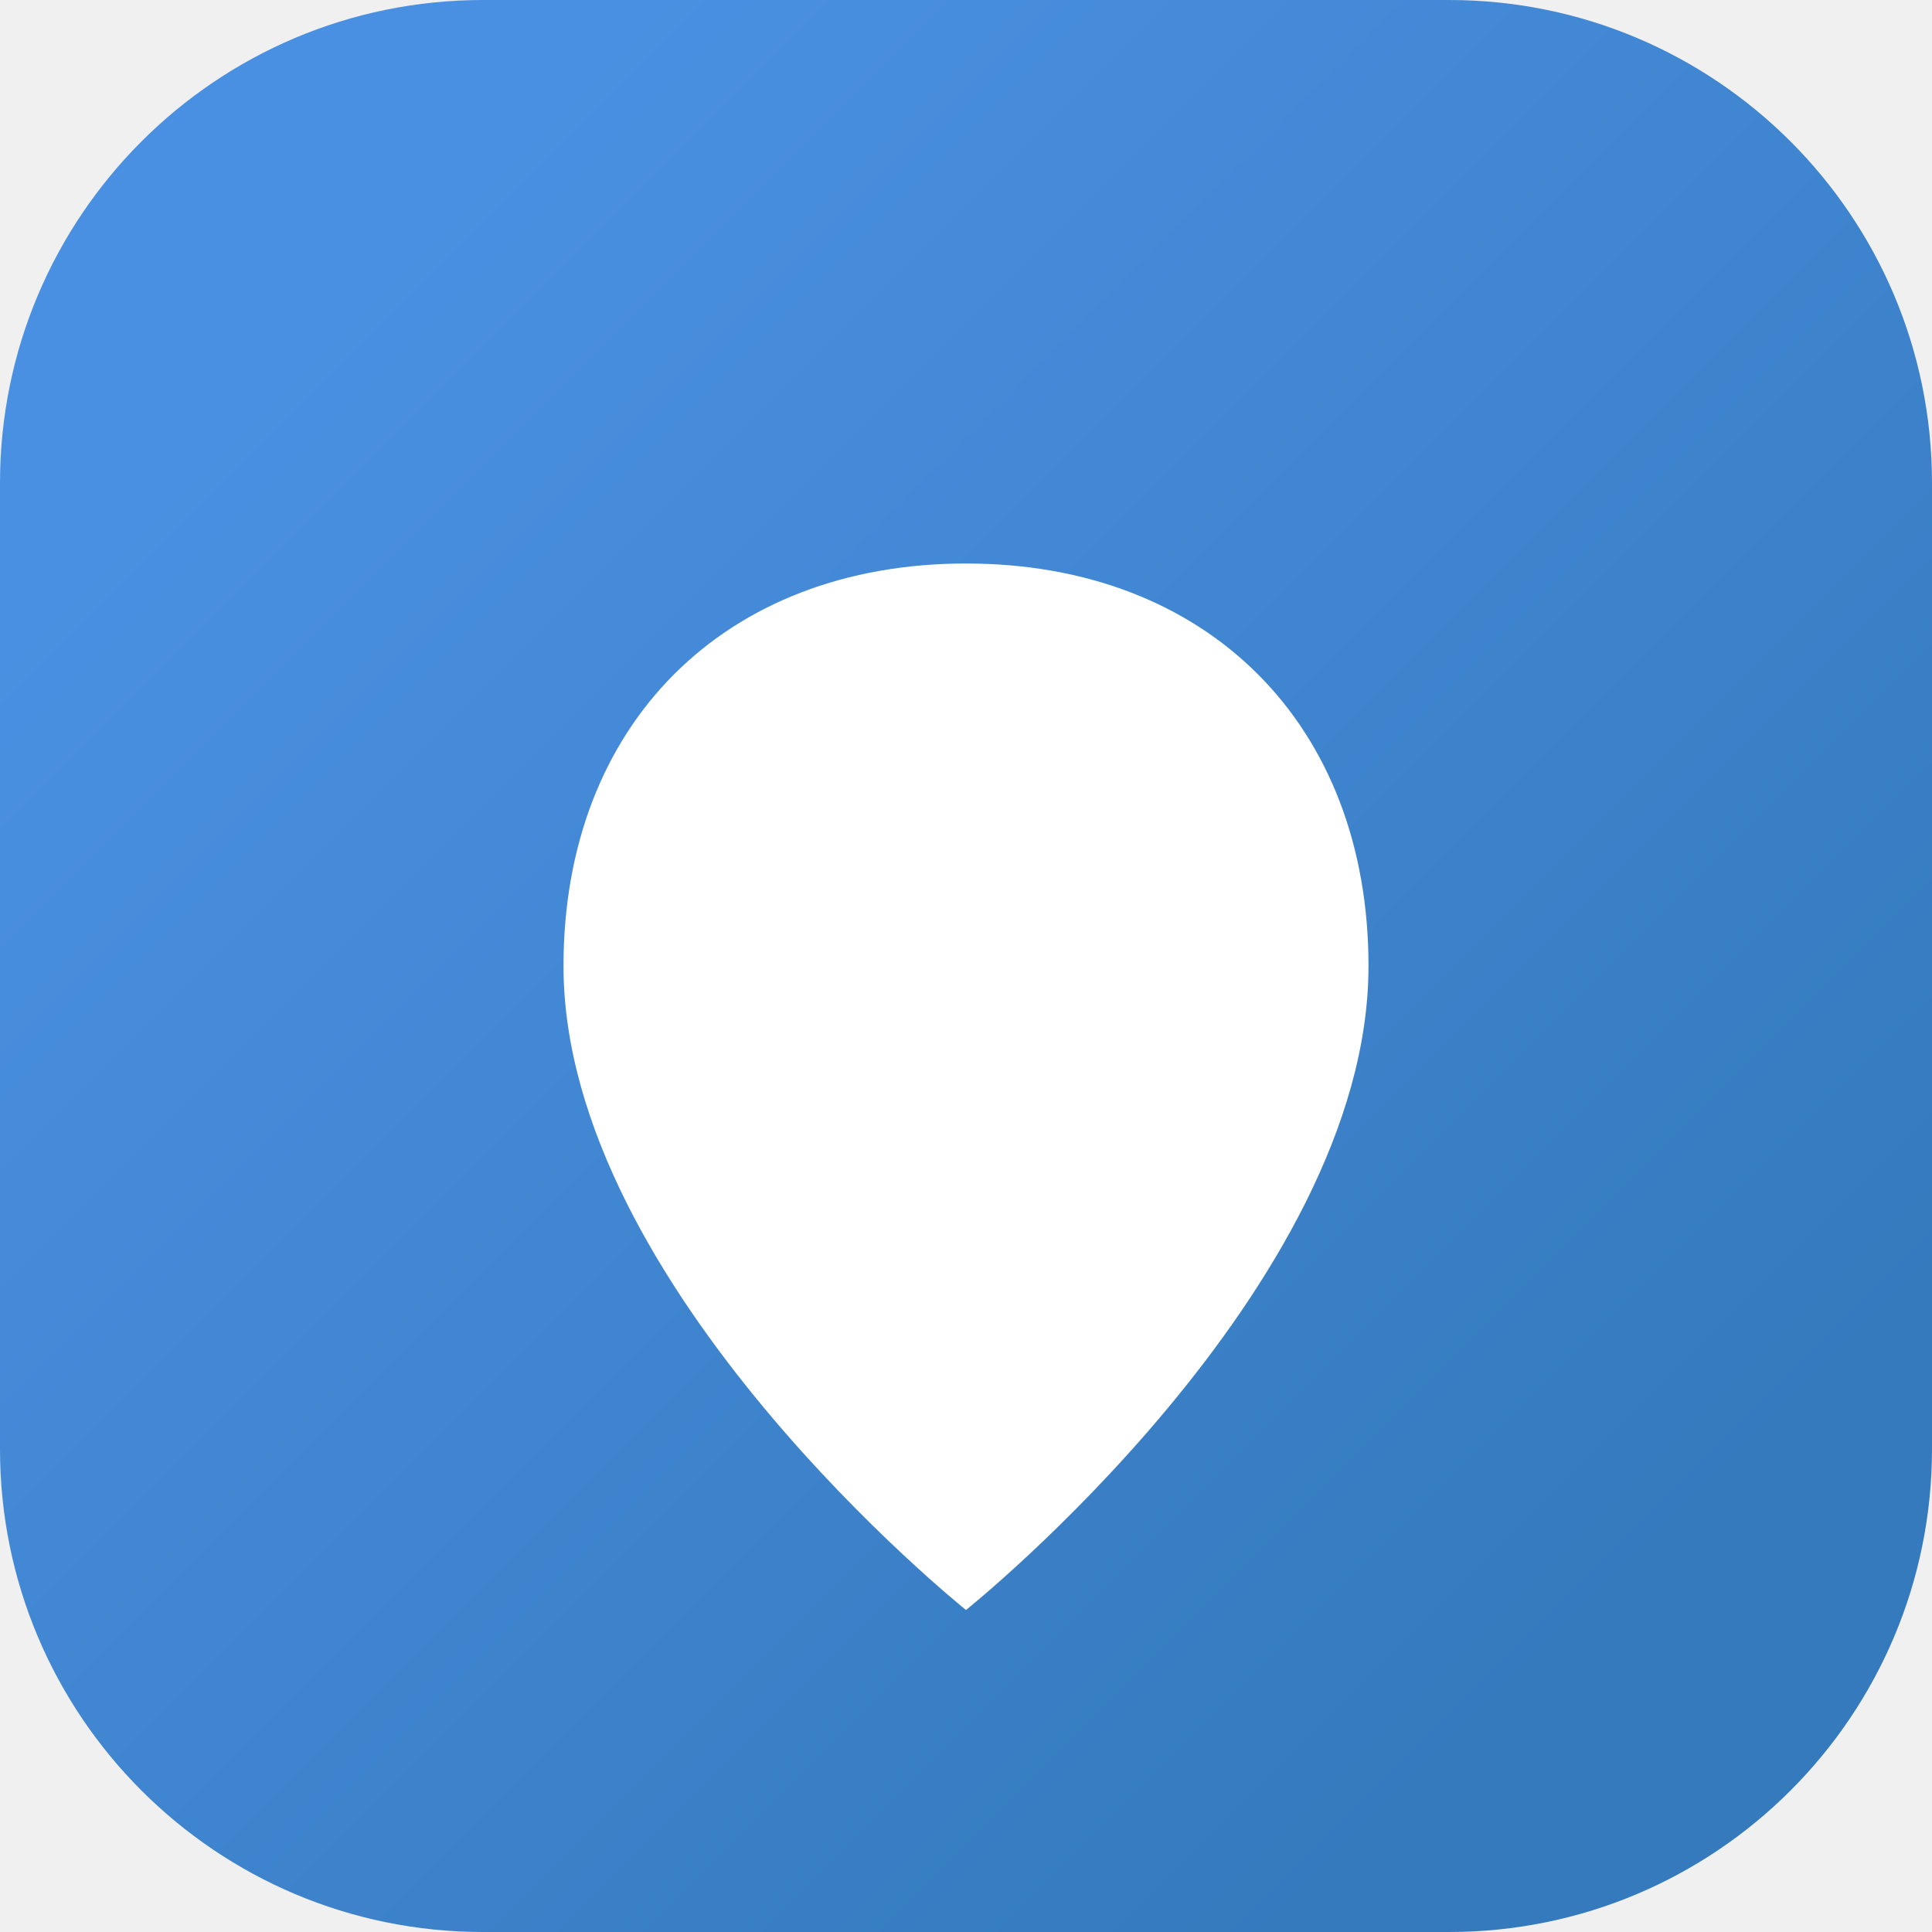
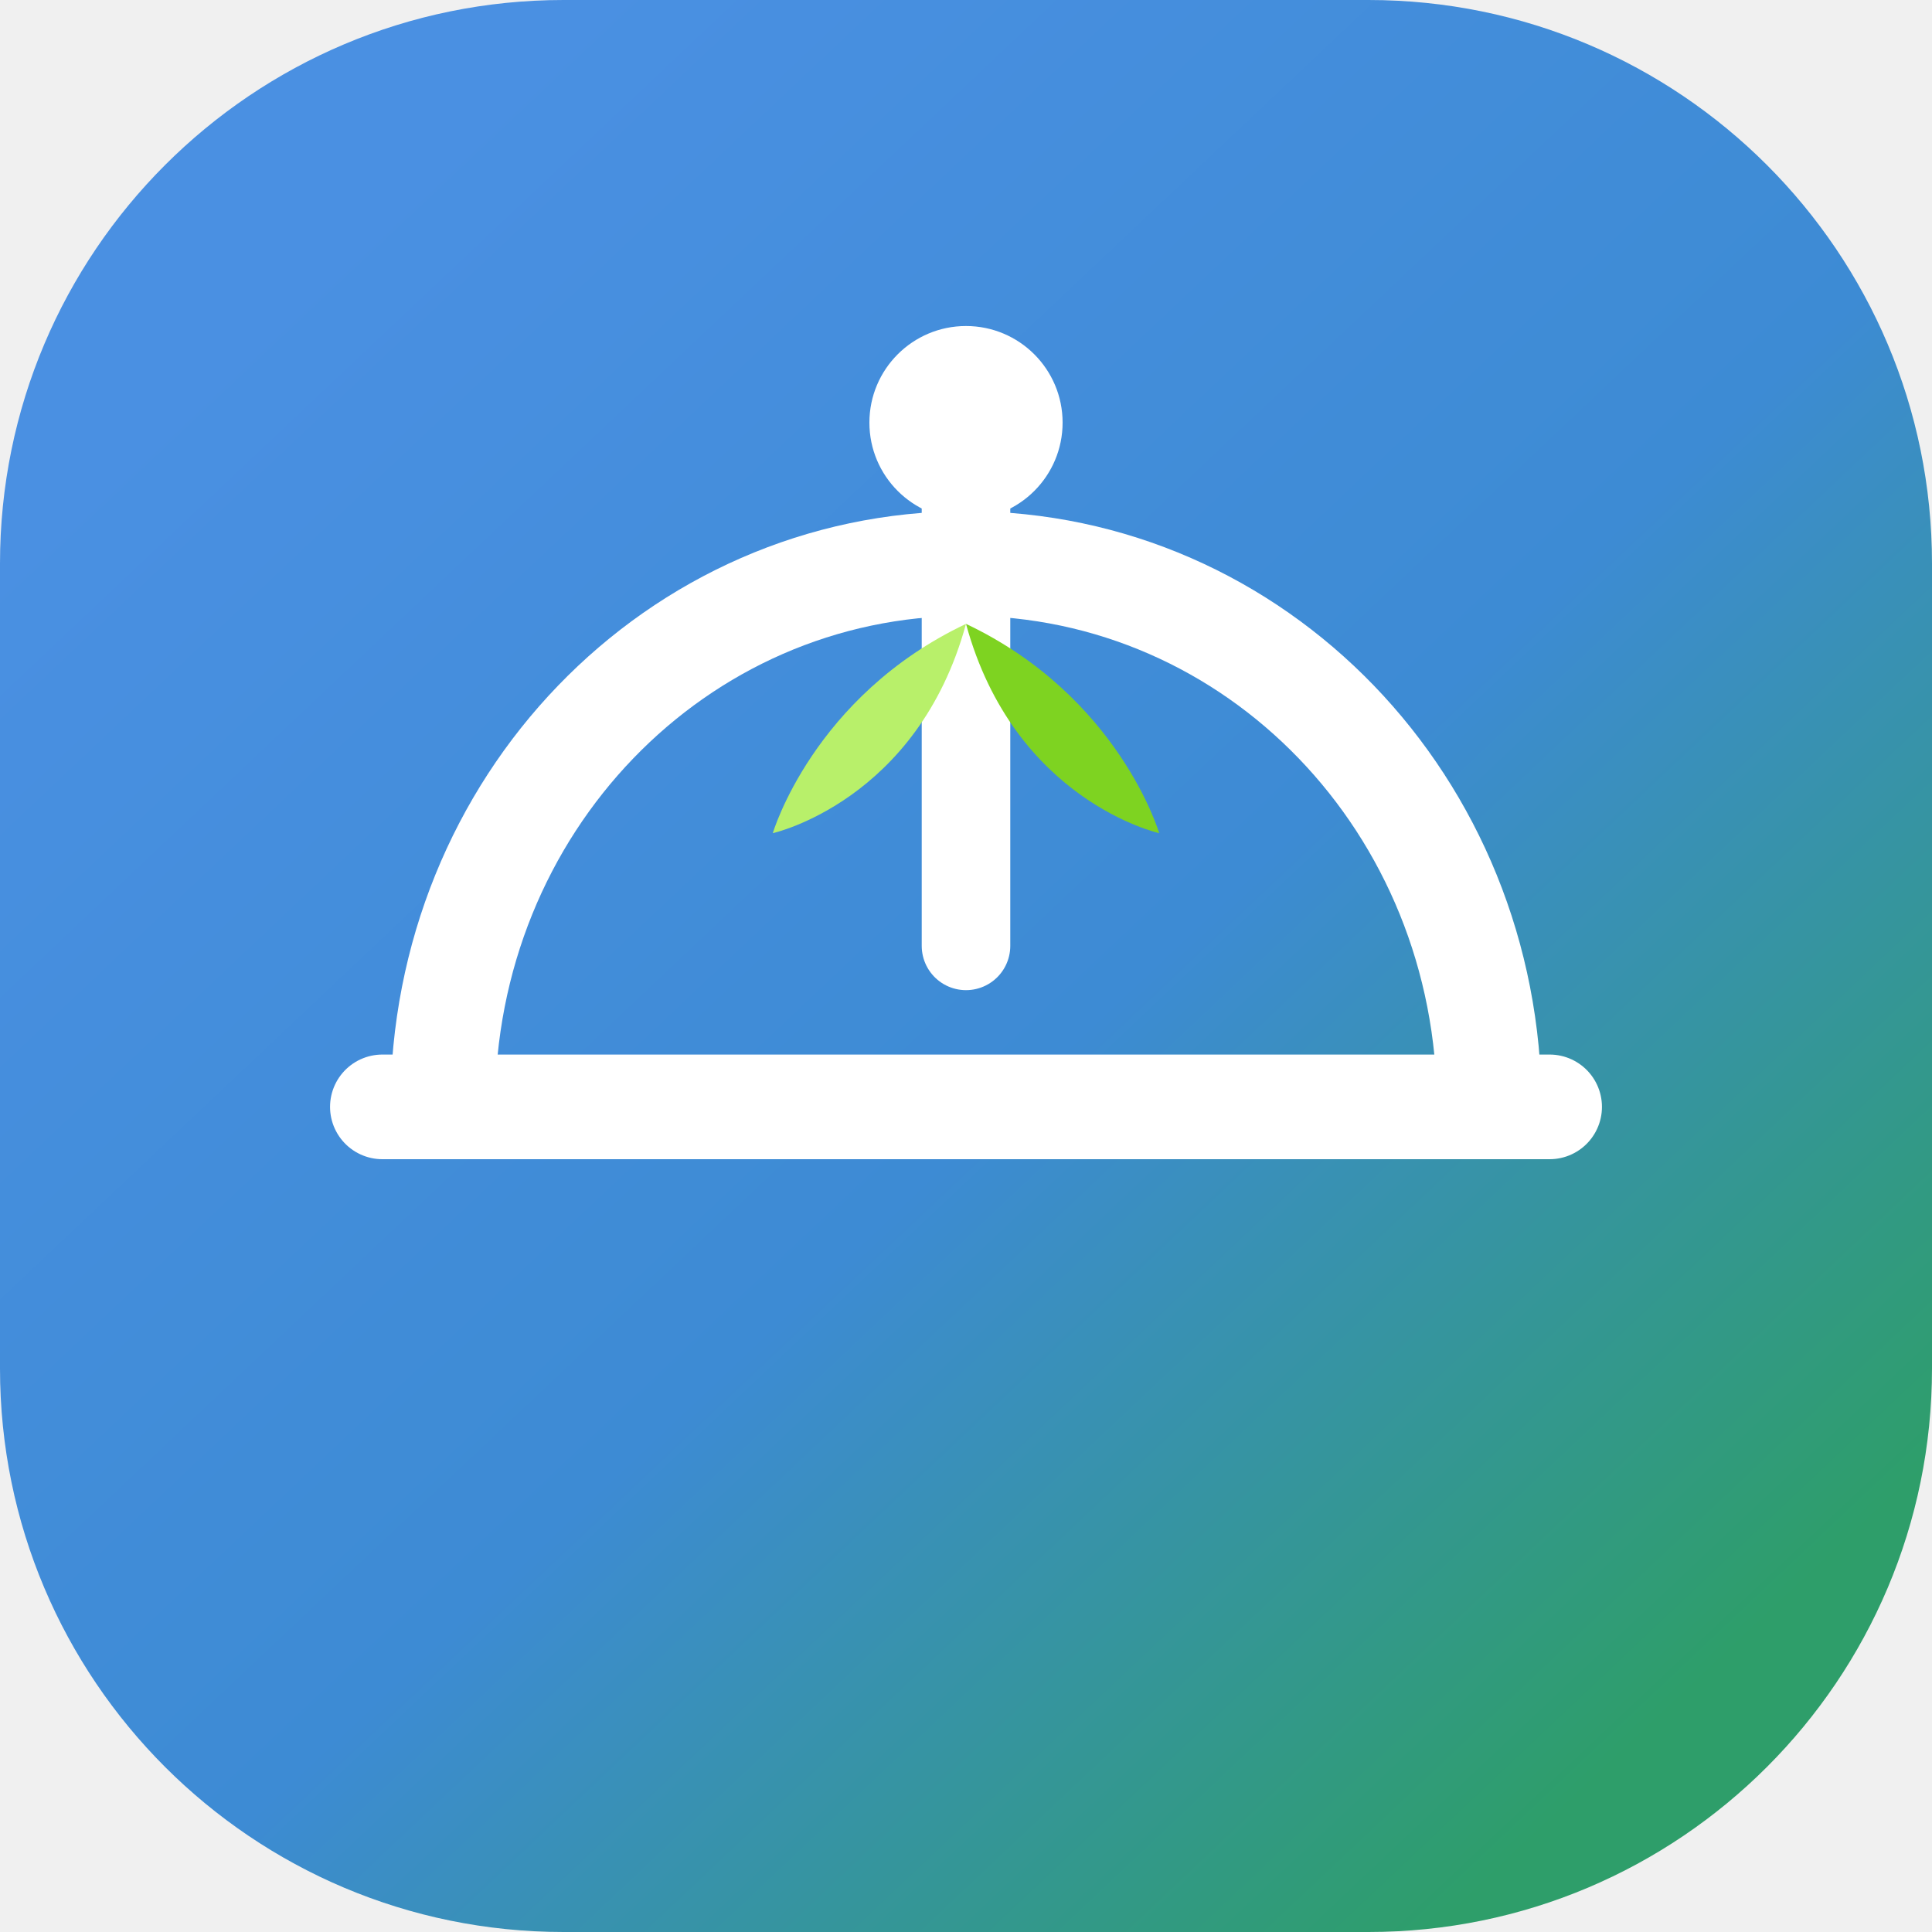
<svg xmlns="http://www.w3.org/2000/svg" viewBox="0 0 48 48" fill="none">
-   <rect width="48" height="48" rx="12" fill="url(#logoGrad)" />
-   <path d="M24 14c-6 0-10 4-10 10 0 8 10 16 10 16s10-8 10-16c0-6-4-10-10-10z" fill="#fff" />
+   <rect width="48" height="48" rx="14" fill="url(#logoGrad)" />
+   <path d="M11 27.5c0-7.5 5.8-13.5 13-13.5s13 6 13 13.5" stroke="#fff" stroke-width="2.6" stroke-linecap="round" fill="none" />
+   <path d="M9.5 27.5h29" stroke="#fff" stroke-width="2.6" stroke-linecap="round" />
+   <path d="M24 12.5v11" stroke="#fff" stroke-width="2.2" stroke-linecap="round" />
+   <path d="M24 15.5c-3.8 1.8-4.8 5.2-4.8 5.2s3.6-.8 4.8-5.2z" fill="#B8F06A" />
+   <path d="M24 15.5c3.8 1.8 4.8 5.2 4.8 5.2s-3.6-.8-4.8-5.2z" fill="#7ED321" />
+   <circle cx="24" cy="10.5" r="2.4" fill="#fff" />
  <defs>
-     <linearGradient id="logoGrad" x1="8" y1="8" x2="40" y2="40" gradientUnits="userSpaceOnUse">
+     <linearGradient id="logoGrad" x1="8" y1="6" x2="42" y2="42" gradientUnits="userSpaceOnUse">
      <stop stop-color="#4A90E2" />
-       <stop offset="1" stop-color="#357ABD" />
+       <stop offset="0.55" stop-color="#3D8BD4" />
+       <stop offset="1" stop-color="#2E9E6A" />
    </linearGradient>
  </defs>
</svg>
